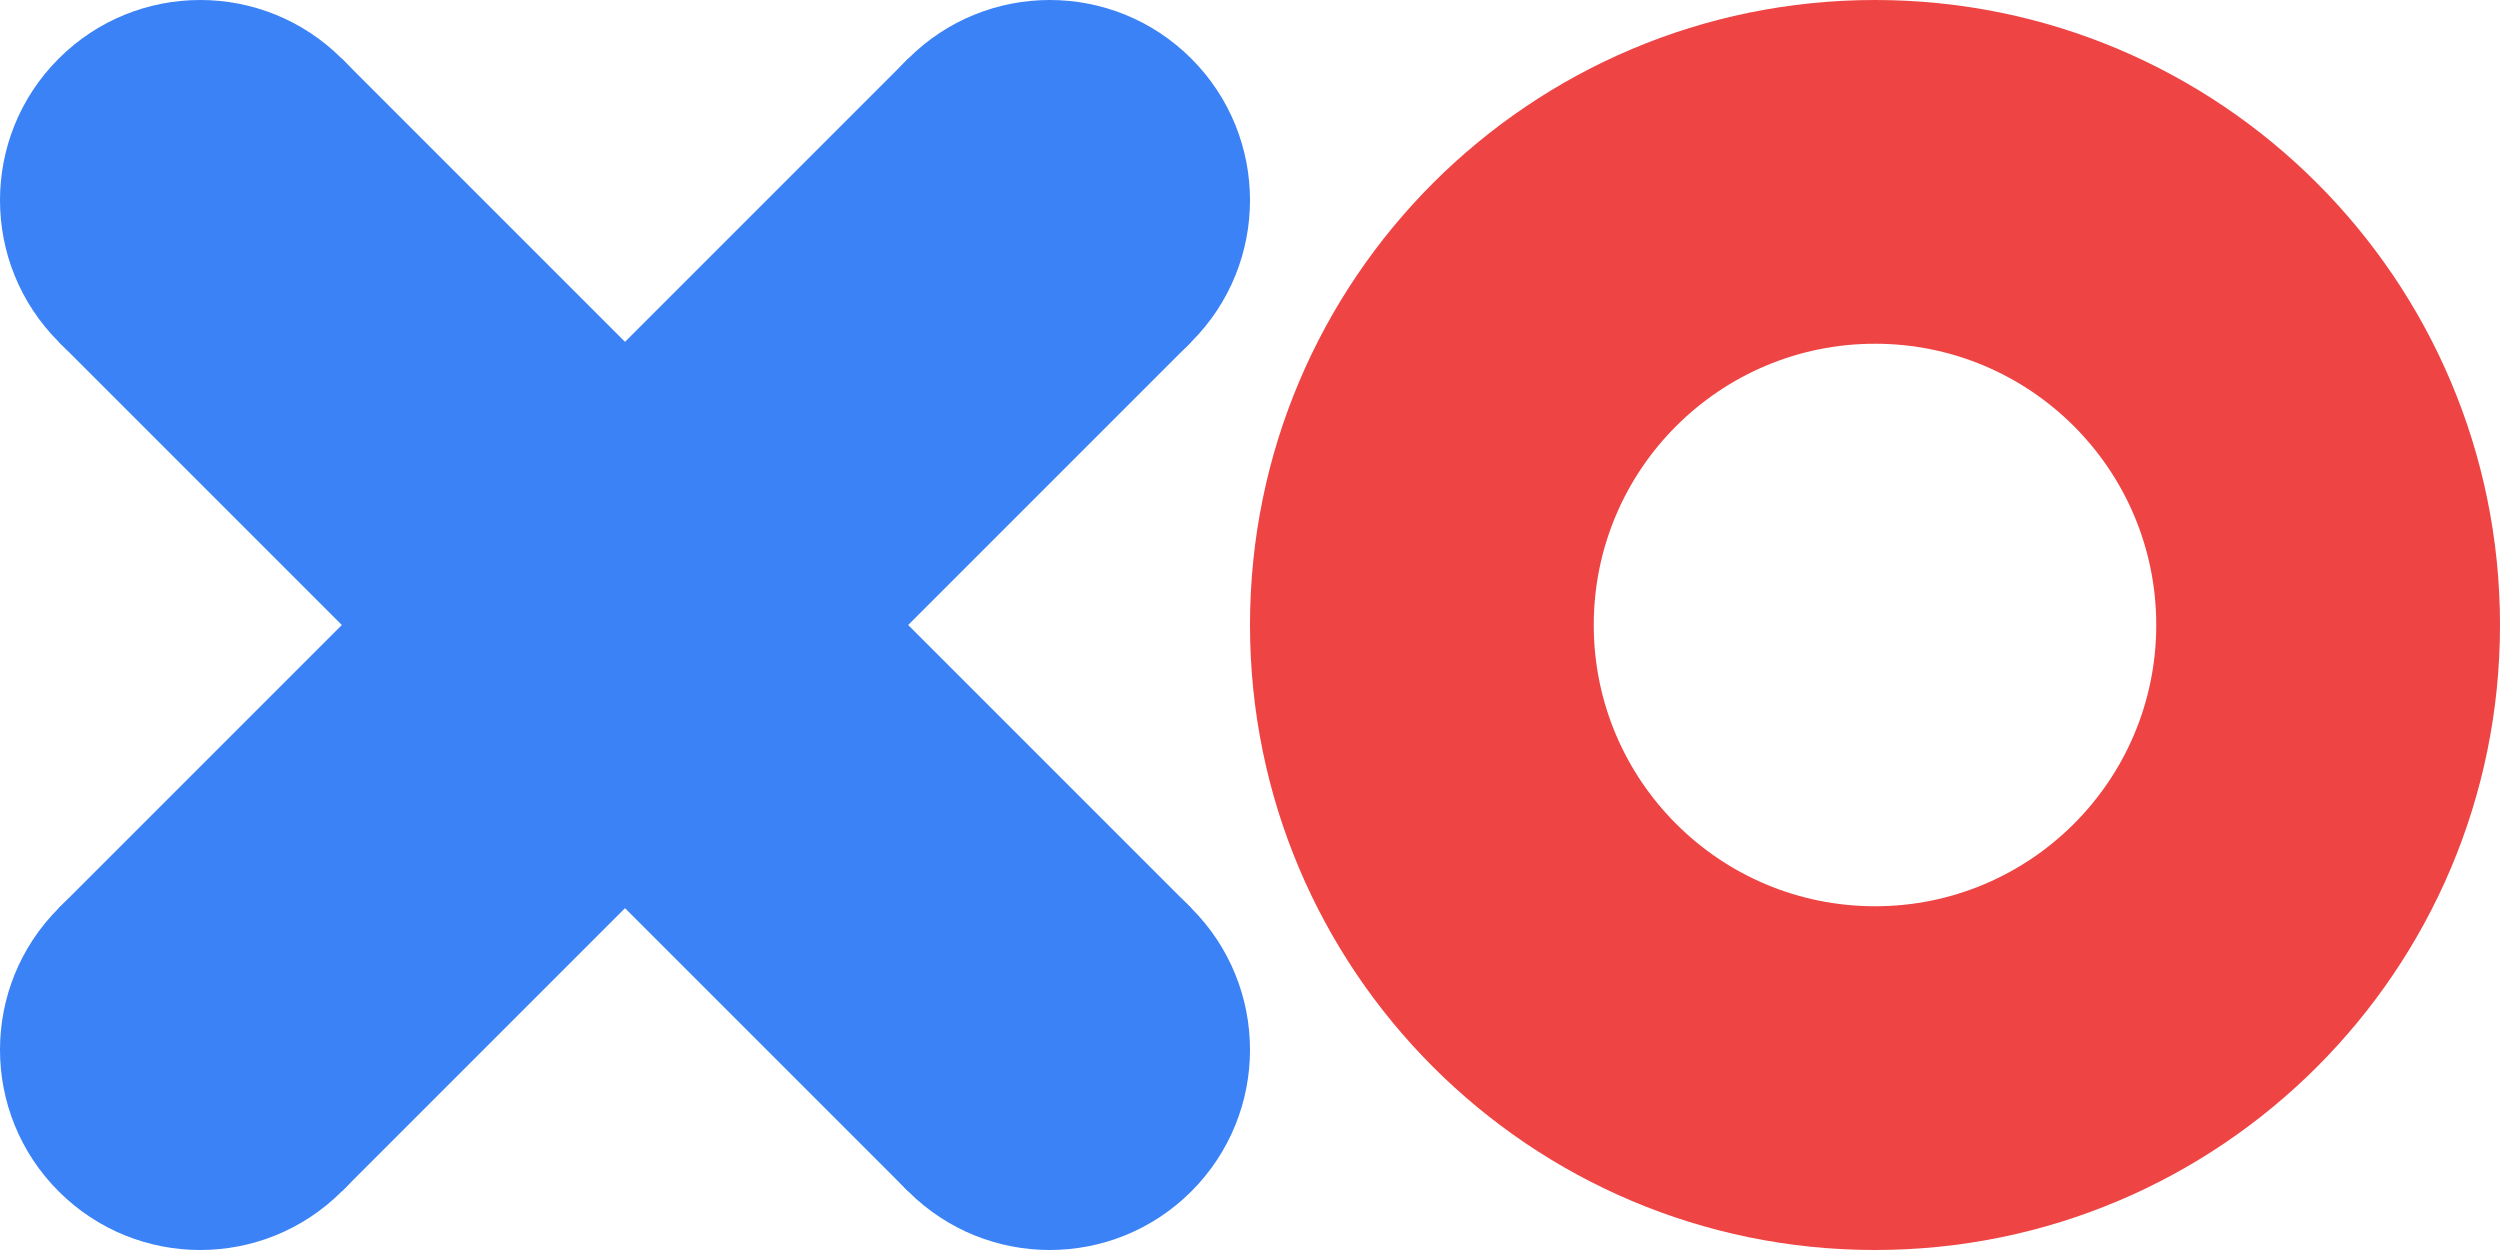
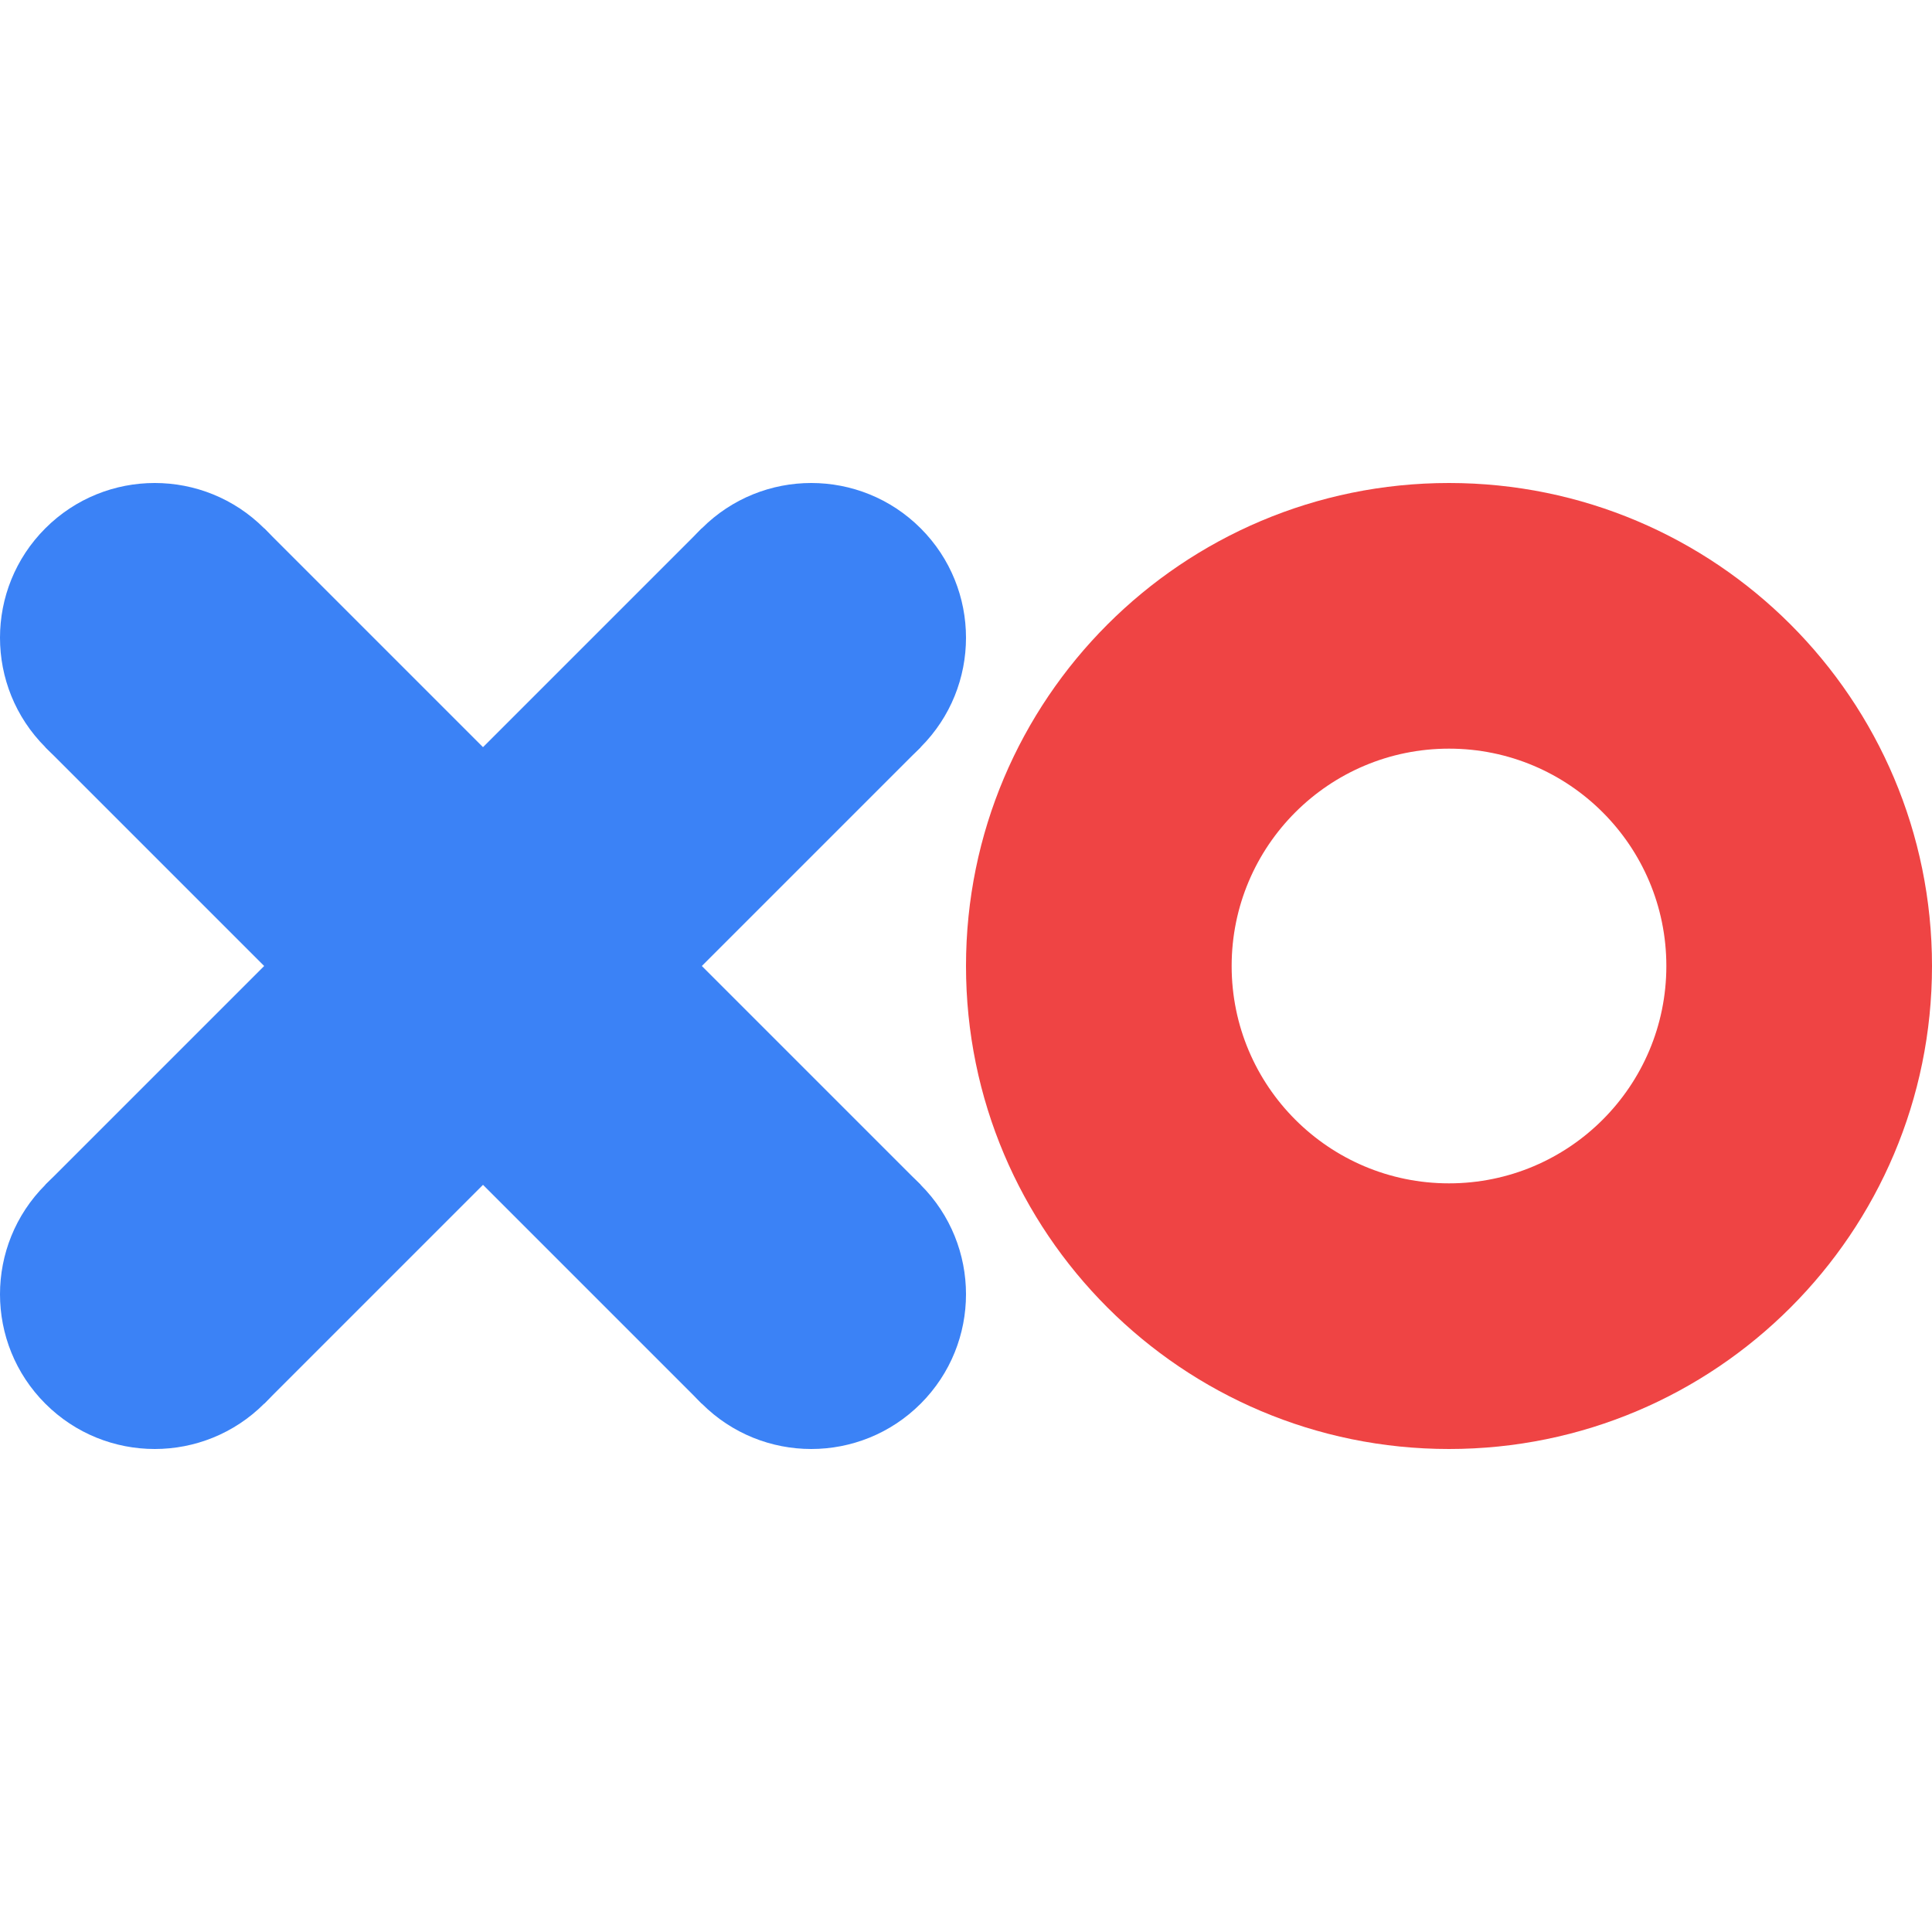
- <svg xmlns="http://www.w3.org/2000/svg" width="400mm" height="200mm" viewBox="0 0 400 200" version="1.1" id="svg5">
+ <svg xmlns="http://www.w3.org/2000/svg" width="400mm" height="400mm" viewBox="0 0 400 400" version="1.1" id="svg5">
  <defs id="defs2" />
  <g id="layer1">
    <g id="g2574" transform="translate(0.27483,-21.40227)">
      <g id="g5483">
        <g id="g5488">
-           <g id="g5493" transform="matrix(0.9061637,0.9061637,-0.9061637,0.9061637,122.3793,-82.48455)">
-             <rect style="fill:#3b82f6;fill-opacity:1;stroke-width:0.257" id="rect175" width="150" height="50" x="25" y="100" />
-             <circle style="fill:#3b82f6;fill-opacity:1;stroke-width:0.267" id="path2565" cx="25" cy="125" r="25" />
-             <circle style="fill:#3b82f6;fill-opacity:1;stroke-width:0.267" id="circle2569" cx="175" cy="125" r="25" />
+           <g id="g316" transform="translate(0,100)">
+             <g id="g5493" transform="matrix(0.9061637,0.9061637,-0.9061637,0.9061637,122.3793,-82.48455)">
+               <rect style="fill:#3b82f6;fill-opacity:1;stroke-width:0.257" id="rect175" width="150" height="50" x="25" y="100" />
+               <circle style="fill:#3b82f6;fill-opacity:1;stroke-width:0.267" id="path2565" cx="25" cy="125" r="25" />
+               <circle style="fill:#3b82f6;fill-opacity:1;stroke-width:0.267" id="circle2569" cx="175" cy="125" r="25" />
+             </g>
+             <g id="g304">
+               <g id="g6227" transform="matrix(-0.9061637,0.9061637,-0.9061637,-0.9061637,303.612,144.0564)">
+                 <rect style="fill:#3b82f6;fill-opacity:1;stroke-width:0.257" id="rect6221" width="150" height="50" x="25" y="100" />
+                 <circle style="fill:#3b82f6;fill-opacity:1;stroke-width:0.267" id="circle6223" cx="25" cy="125" r="25" />
+                 <circle style="fill:#3b82f6;fill-opacity:1;stroke-width:0.267" id="circle6225" cx="175" cy="125" r="25" />
+               </g>
+               <path id="path1026" style="fill:#ef4444;fill-opacity:1;stroke-width:1.345" d="m 299.725,21.402 a 100,100 0 0 0 -100,100 100,100 0 0 0 100,100 100,100 0 0 0 100,-100 100,100 0 0 0 -100,-100 z m 0,55 a 45,45 0 0 1 45,45 45,45 0 0 1 -45,45 45,45 0 0 1 -45,-45 45,45 0 0 1 45,-45 z" />
+             </g>
          </g>
-           <g id="g6227" transform="matrix(-0.9061637,0.9061637,-0.9061637,-0.9061637,303.612,144.0564)">
-             <rect style="fill:#3b82f6;fill-opacity:1;stroke-width:0.257" id="rect6221" width="150" height="50" x="25" y="100" />
-             <circle style="fill:#3b82f6;fill-opacity:1;stroke-width:0.267" id="circle6223" cx="25" cy="125" r="25" />
-             <circle style="fill:#3b82f6;fill-opacity:1;stroke-width:0.267" id="circle6225" cx="175" cy="125" r="25" />
-           </g>
-           <path id="path1026" style="fill:#ef4444;fill-opacity:1;stroke-width:1.345" d="m 299.725,21.402 a 100,100 0 0 0 -100,100 100,100 0 0 0 100,100 100,100 0 0 0 100,-100 100,100 0 0 0 -100,-100 z m 0,55 a 45,45 0 0 1 45,45 45,45 0 0 1 -45,45 45,45 0 0 1 -45,-45 45,45 0 0 1 45,-45 z" />
        </g>
      </g>
    </g>
  </g>
</svg>
